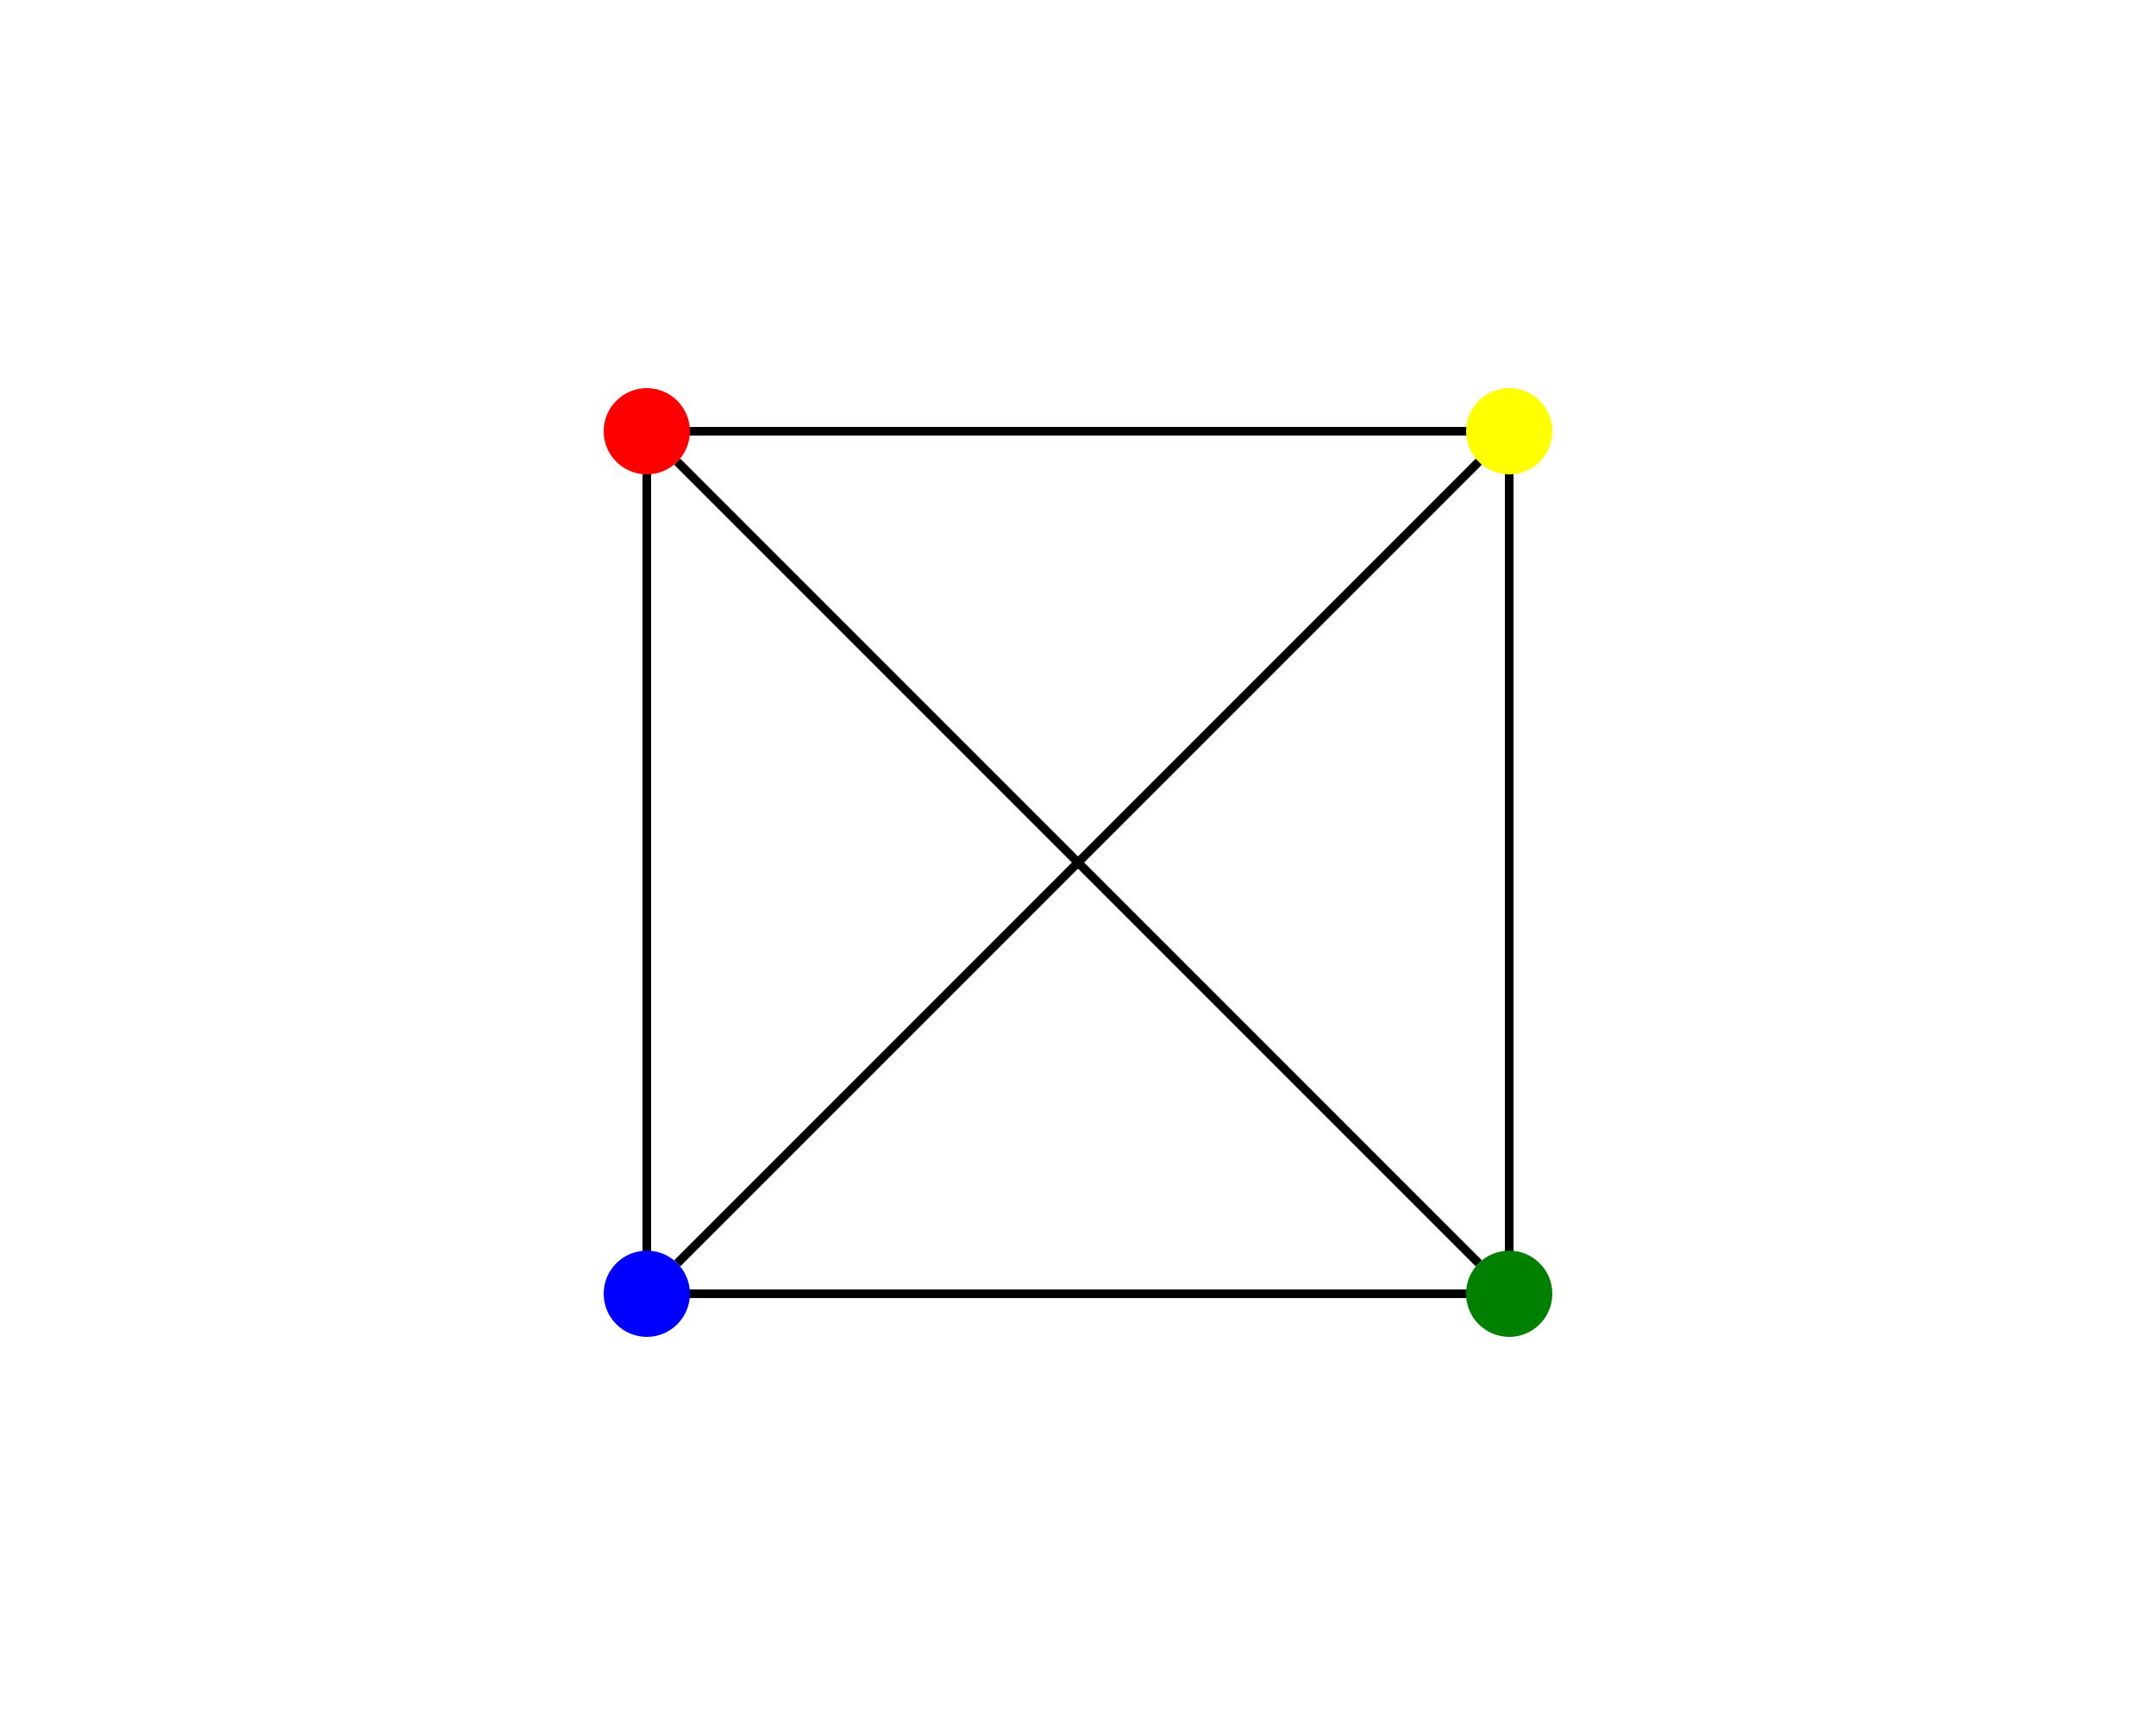
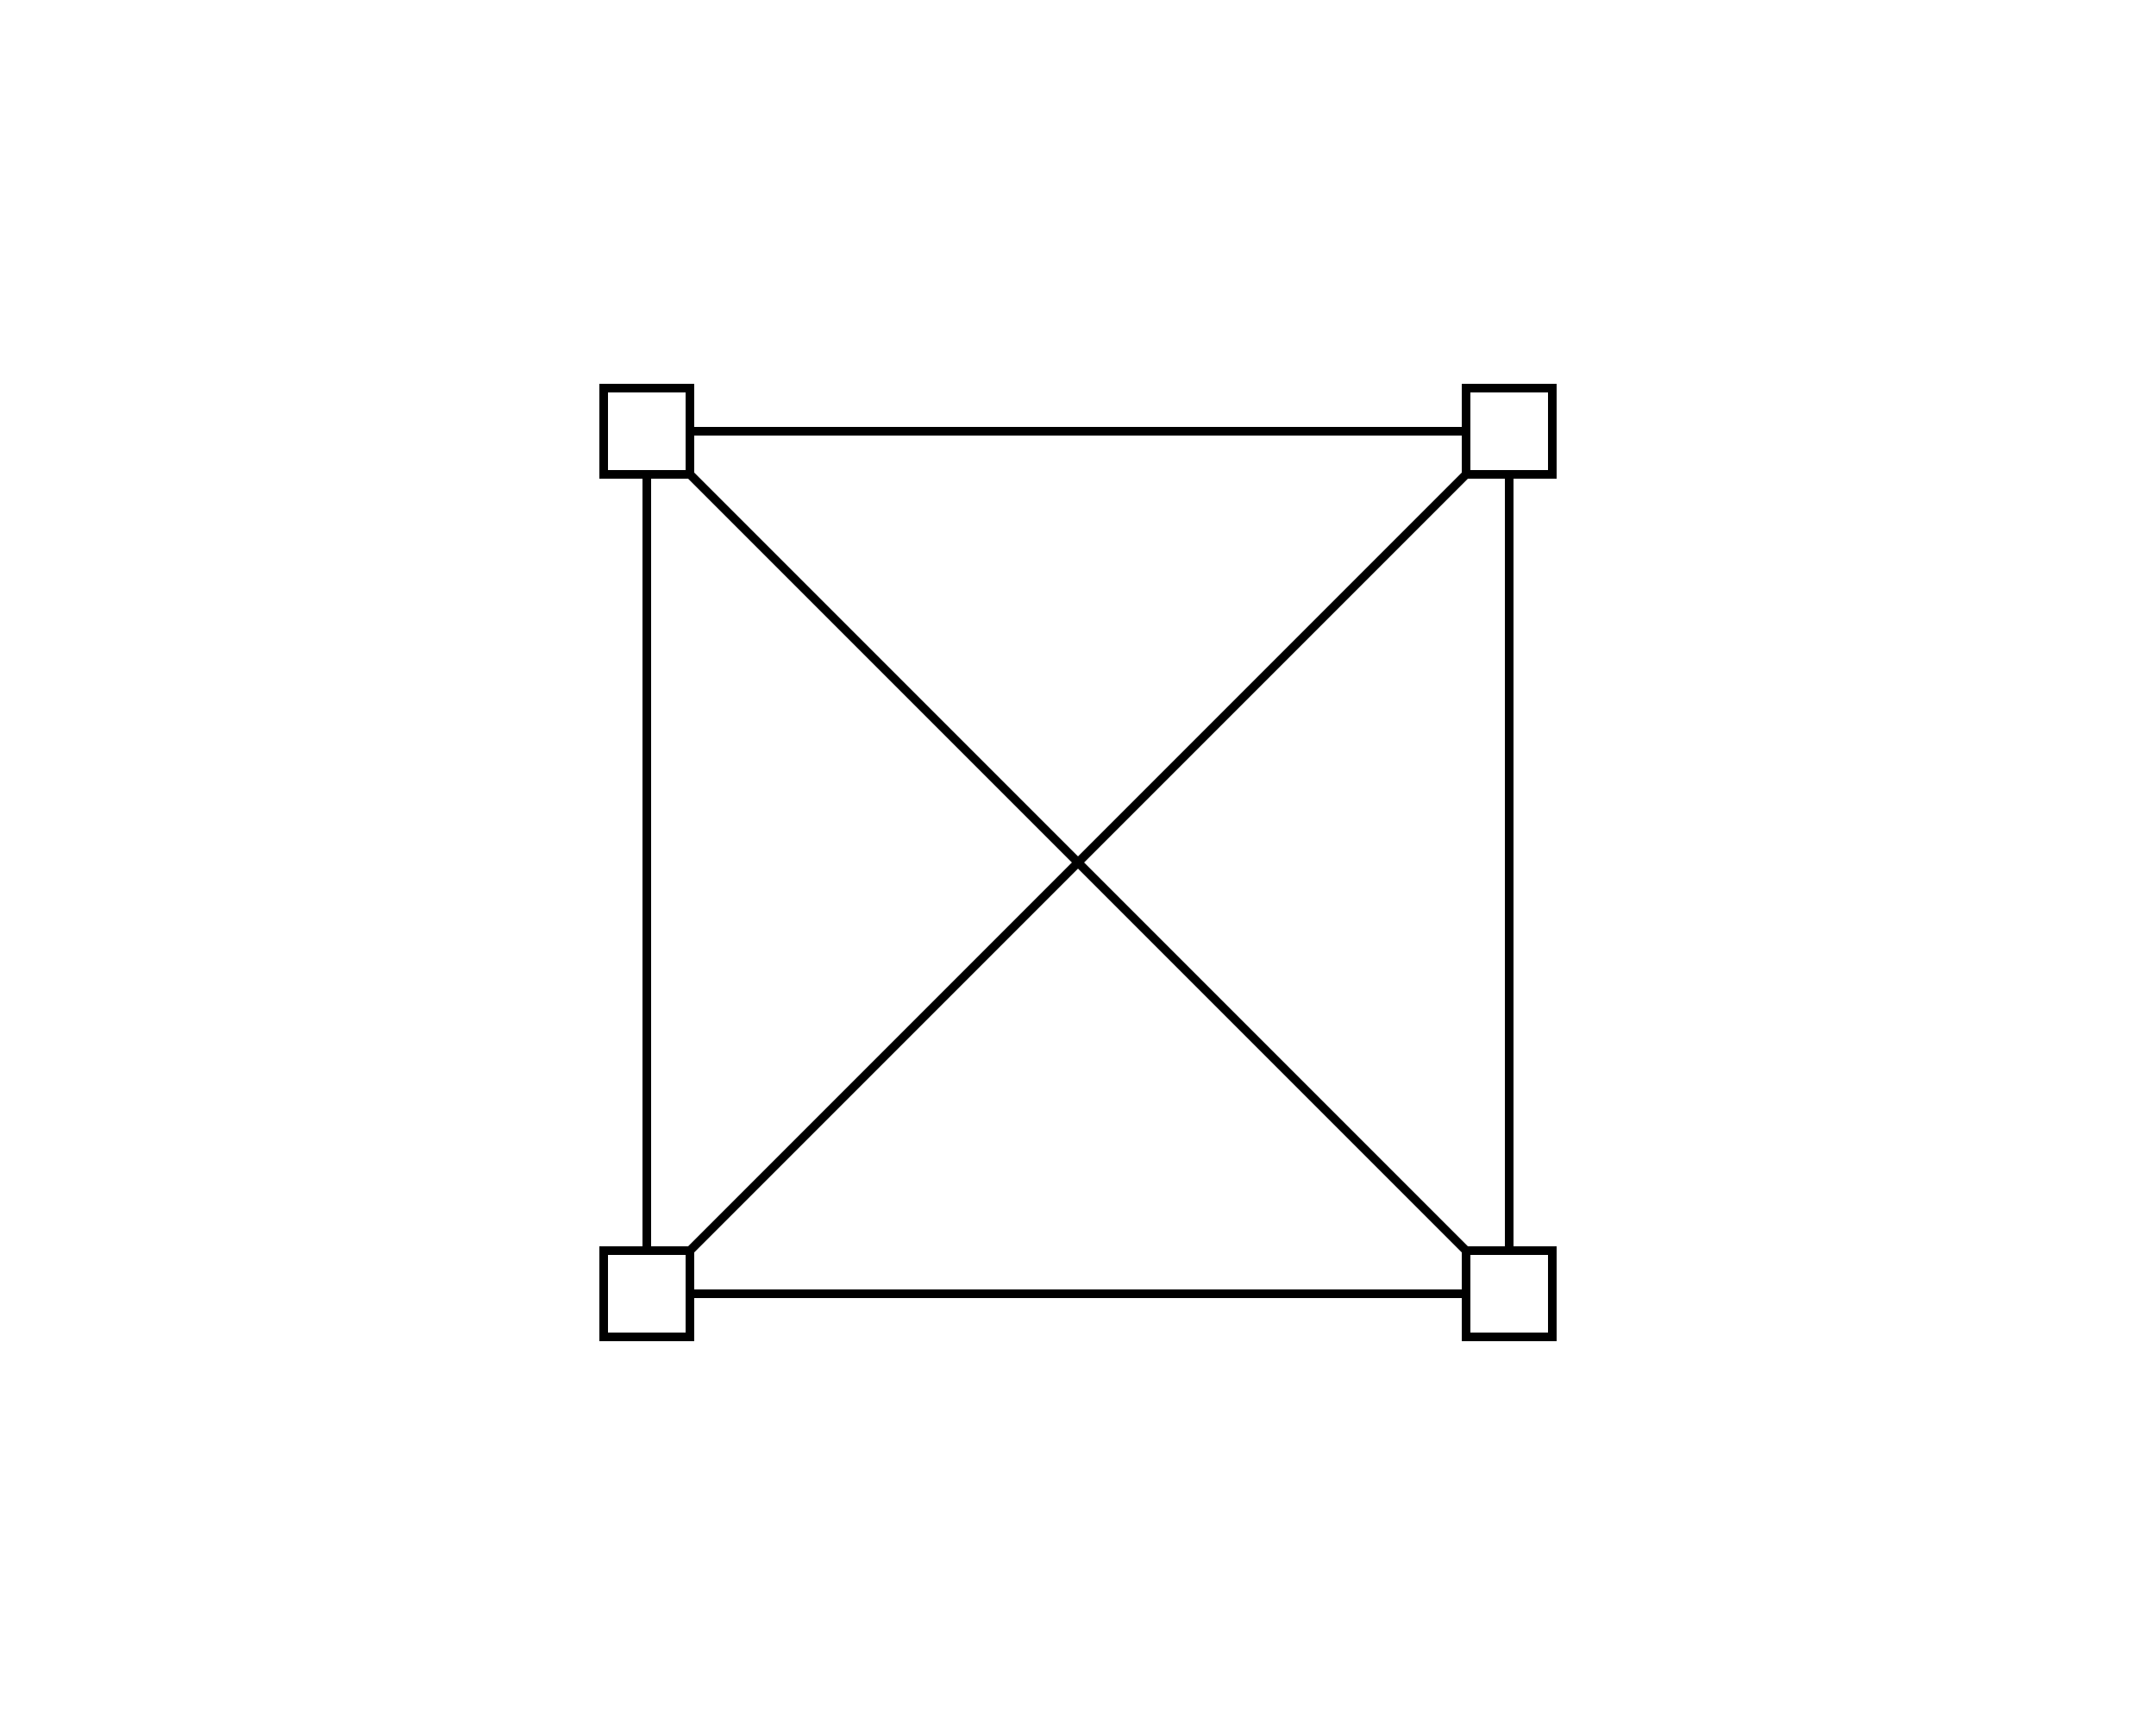
<svg xmlns="http://www.w3.org/2000/svg" width="1000" height="800" viewBox="0 0 200 200">
-   <rect x="50" y="50" width="100" height="100" fill="none" stroke="black" />
-   <circle cx="50" cy="50" r="5" fill="red" />
-   <circle cx="150" cy="50" r="5" fill="yellow" />
-   <circle cx="150" cy="150" r="5" fill="green" />
-   <circle cx="50" cy="150" r="5" fill="blue" />
  <line x1="55" y1="50" x2="145" y2="50" stroke="black" stroke-width="1" />
-   <line x1="53.536" y1="53.536" x2="146.464" y2="146.464" stroke="black" stroke-width="1" />
-   <line x1="50" y1="55" x2="50" y2="145" stroke="black" stroke-width="1" />
  <line x1="150" y1="55" x2="150" y2="145" stroke="black" stroke-width="1" />
-   <line x1="146.464" y1="53.536" x2="53.536" y2="146.464" stroke="black" stroke-width="1" />
  <line x1="145" y1="150" x2="55" y2="150" stroke="black" stroke-width="1" />
+   <line x1="50" y1="145" x2="50" y2="55" stroke="black" stroke-width="1" />
+   <rect x="45" y="45" width="10" height="10" fill="none" stroke="black" stroke-width="1" />
+   <rect x="145" y="45" width="10" height="10" fill="none" stroke="black" stroke-width="1" />
+   <rect x="145" y="145" width="10" height="10" fill="none" stroke="black" stroke-width="1" />
+   <rect x="45" y="145" width="10" height="10" fill="none" stroke="black" stroke-width="1" />
+   <line x1="55" y1="55" x2="145" y2="145" stroke="black" stroke-width="1" />
+   <line x1="145" y1="55" x2="55" y2="145" stroke="black" stroke-width="1" />
</svg>
